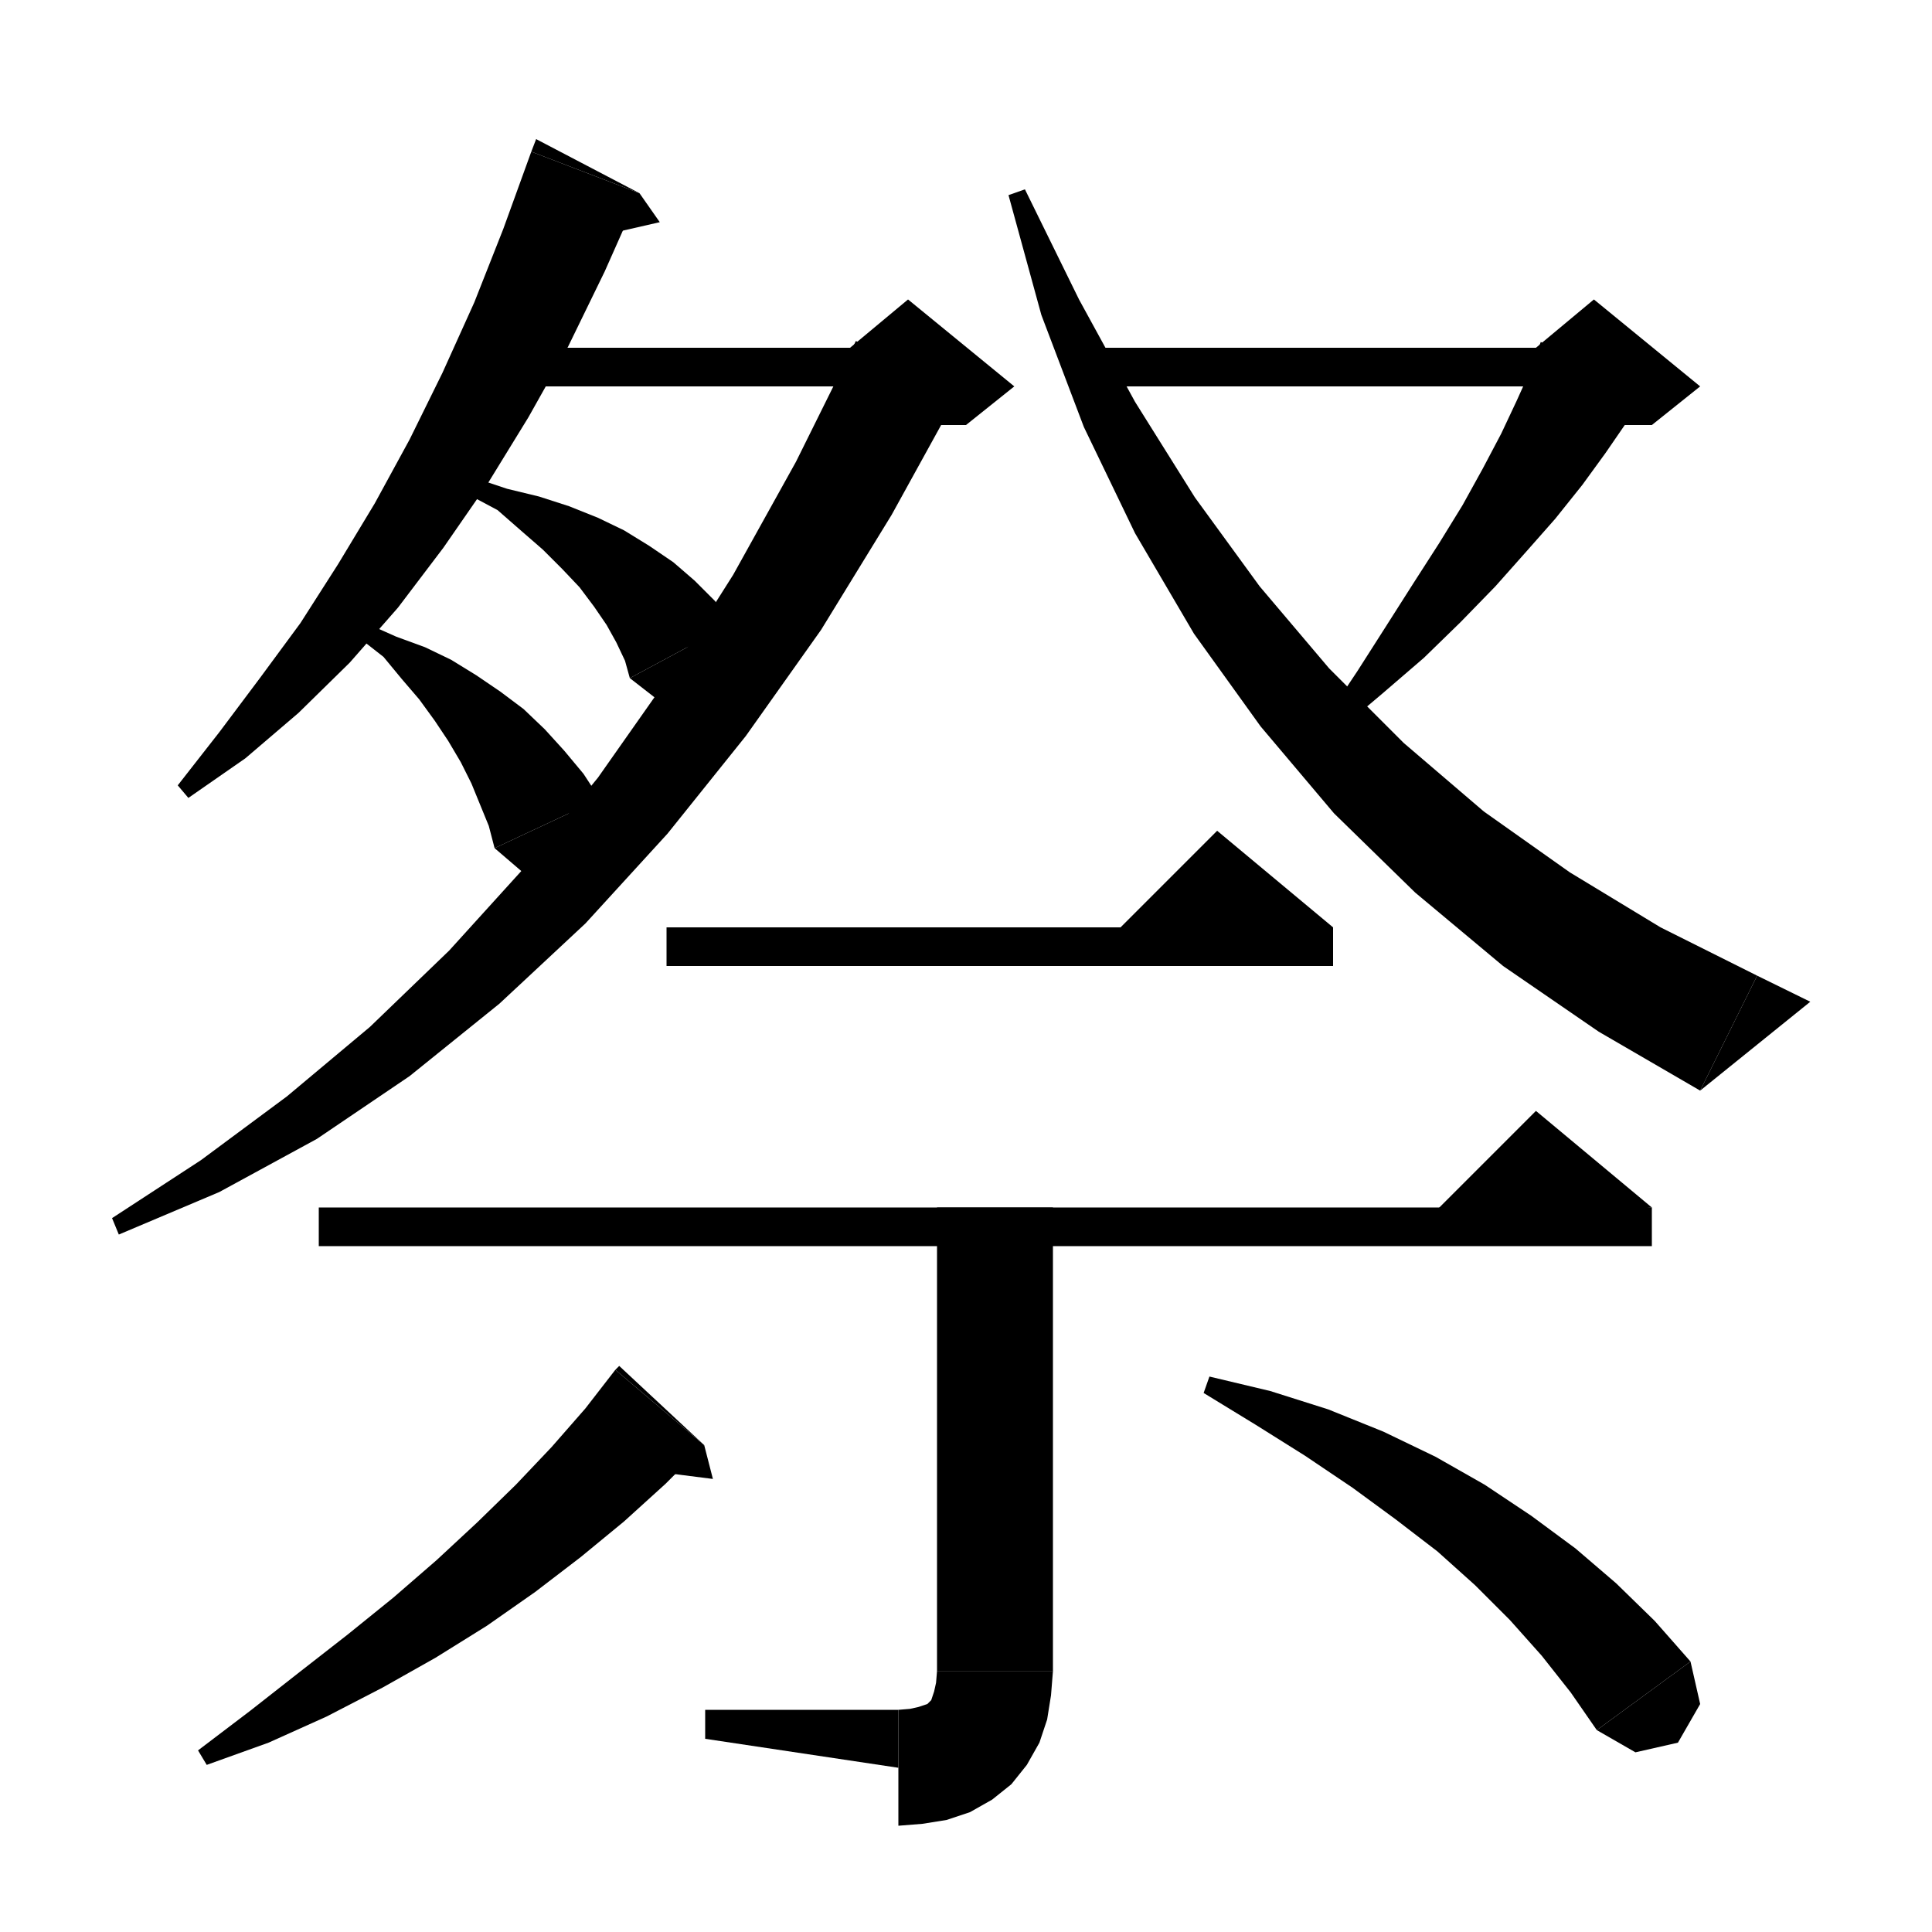
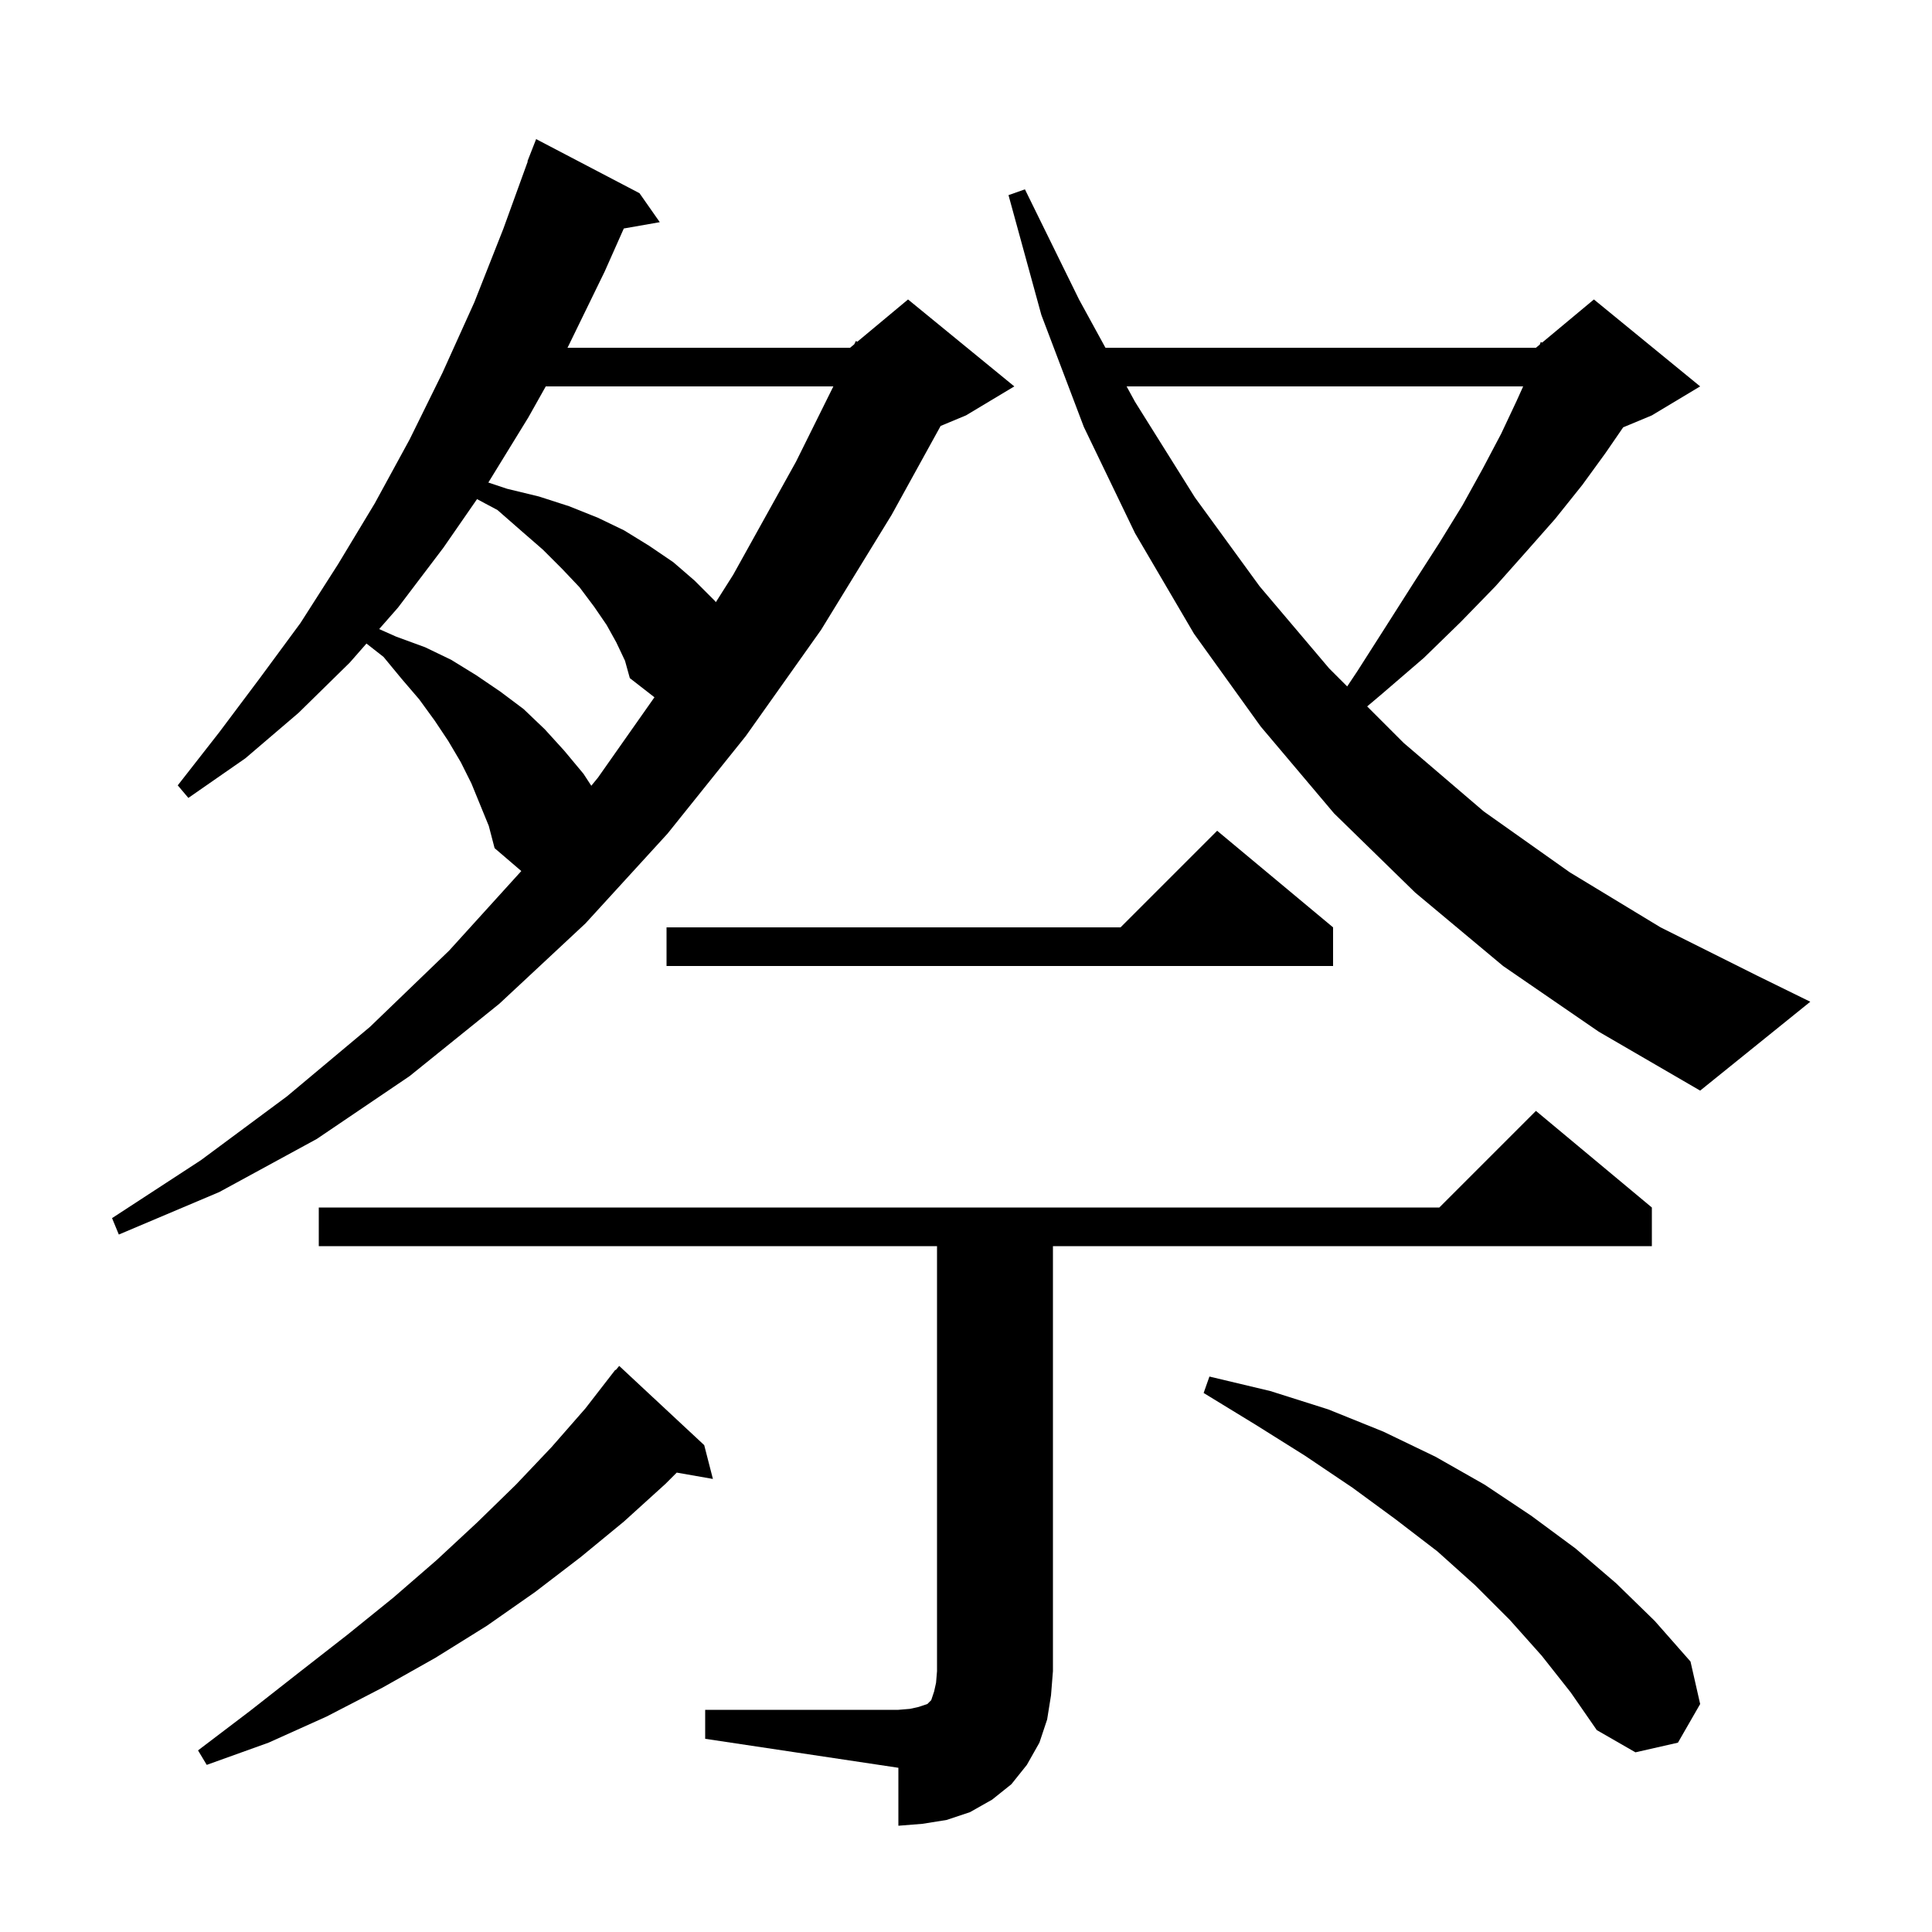
<svg xmlns="http://www.w3.org/2000/svg" version="1.1" baseProfile="full" viewBox="0 0 200 200" width="200" height="200">
  <g fill="black">
-     <polygon points="66.2,20 62.6,28.1 58.8,35.9 54.7,43.2 50.4,50.2 45.9,56.7 41.2,62.9 36.2,68.6 30.9,73.8 25.4,78.5 19.5,82.6 18.4,81.3 22.7,75.8 26.9,70.2 31.1,64.5 35,58.4 38.8,52.1 42.4,45.5 45.8,38.6 49.1,31.3 52.1,23.7 55,15.7 " />
-     <polygon points="55,15.7 66.2,20 55.5,14.4 " />
-     <polygon points="66.2,20 68.3,23 61.3,24.6 " />
-     <polygon points="53,36 94,36 94,40 53,40 " />
-     <polygon points="99.3,40.6 92.3,53.3 85,65.2 77.2,76.2 69.1,86.3 60.6,95.6 51.7,103.9 42.4,111.4 32.8,117.9 22.7,123.4 12.3,127.8 11.6,126.1 20.8,120.1 29.7,113.5 38.3,106.3 46.5,98.4 54.3,89.8 61.9,80.5 69,70.4 75.9,59.5 82.4,47.8 88.6,35.3 " />
-     <polygon points="88,36 94,31 105,40 100,44 94,44 " />
-     <polygon points="49.2,49.5 52.5,50.6 55.8,51.4 58.9,52.4 61.9,53.6 64.6,54.9 67.2,56.5 69.7,58.2 71.9,60.1 74,62.2 75.8,64.5 65.2,70.2 64.7,68.4 63.8,66.5 62.8,64.7 61.5,62.8 60,60.8 58.2,58.9 56.2,56.9 53.9,54.9 51.5,52.8 48.5,51.2 " />
-     <polygon points="75.8,64.5 76.2,69 73.4,72.6 68.8,73 65.2,70.2 " />
-     <polygon points="111,36 165,36 165,40 111,40 " />
-     <polygon points="170.4,40.5 168.4,43.7 166.2,46.9 163.8,50.2 161,53.7 158,57.1 154.8,60.7 151.2,64.4 147.4,68.1 143.1,71.8 138.6,75.6 137.3,74.3 140.5,69.5 143.5,64.8 146.3,60.4 149,56.2 151.4,52.3 153.5,48.5 155.4,44.9 157,41.5 158.4,38.4 159.5,35.4 " />
-     <polygon points="159,36 165,31 176,40 171,44 165,44 " />
-     <polygon points="106.1,19.6 111.7,31 117.5,41.6 123.7,51.5 130.4,60.7 137.6,69.2 145.3,76.9 153.6,84 162.5,90.3 171.9,96 181.9,101 176,112.9 165.5,106.8 155.6,100 146.5,92.4 138.1,84.2 130.5,75.2 123.6,65.6 117.5,55.2 112.2,44.2 107.8,32.6 104.4,20.2 " />
-     <polygon points="176,112.9 181.9,101 187.4,103.7 " />
-     <polygon points="38.3,64.7 41,65.9 44,67 46.7,68.3 49.3,69.9 51.8,71.6 54.2,73.4 56.4,75.5 58.4,77.7 60.4,80.1 62.1,82.7 51.2,87.8 50.6,85.5 49.7,83.3 48.8,81.1 47.7,78.9 46.4,76.7 45,74.6 43.4,72.4 41.6,70.3 39.7,68 37.4,66.2 " />
-     <polygon points="62.1,82.7 62.3,87.3 59.2,90.7 54.7,90.8 51.2,87.8 " />
-     <polygon points="69,96 138,96 138,100 69,100 " />
-     <polygon points="138,96 114,98 126,86 " />
-     <polygon points="33,125 171,125 171,129 33,129 " />
-     <polygon points="171,125 147,127 159,115 " />
-     <polygon points="109,125 109,173 97,173 97,125 " />
-     <polygon points="109,173 106.6,176.6 103,179 99.4,176.6 97,173 " />
-     <polygon points="109,173 108.8,175.5 108.4,178 107.6,180.4 106.3,182.7 104.7,184.7 102.7,186.3 100.4,187.6 98,188.4 95.5,188.8 93,189 93,177 94.2,176.9 95.1,176.7 95.7,176.5 96,176.4 96.2,176.2 96.4,176 96.5,175.7 96.7,175.1 96.9,174.2 97,173 " />
-     <polygon points="93,183 93,177 73,177 73,180 " />
-     <polygon points="72.9,149.6 68.9,153.6 64.6,157.5 60.1,161.2 55.4,164.8 50.4,168.3 45.1,171.6 39.6,174.7 33.8,177.7 27.8,180.4 21.4,182.7 20.5,181.2 25.9,177.1 31,173.1 36,169.2 40.7,165.4 45.2,161.5 49.4,157.6 53.4,153.7 57.1,149.8 60.6,145.8 63.7,141.8 " />
-     <polygon points="63.7,141.8 72.9,149.6 64.1,141.4 " />
-     <polygon points="72.9,149.6 73.8,153.1 66.7,152.2 " />
-     <polygon points="125.2,142.5 131.5,144 137.5,145.9 143.2,148.2 148.6,150.8 153.7,153.7 158.5,156.9 163.1,160.3 167.3,163.9 171.3,167.8 175,172 165.3,179.1 162.6,175.2 159.6,171.4 156.3,167.7 152.7,164.1 148.8,160.6 144.5,157.3 140,154 135.1,150.7 130,147.5 124.6,144.2 " />
-     <polygon points="175,172 176,176.4 173.7,180.4 169.3,181.4 165.3,179.1 " />
+     <path d="M 73.0 177.0 L 93.0 177.0 L 94.2 176.9 L 95.1 176.7 L 96.0 176.4 L 96.4 176.0 L 96.7 175.1 L 96.9 174.2 L 97.0 173.0 L 97.0 129.0 L 33.0 129.0 L 33.0 125.0 L 149.0 125.0 L 159.0 115.0 L 171.0 125.0 L 171.0 129.0 L 109.0 129.0 L 109.0 173.0 L 108.8 175.5 L 108.4 178.0 L 107.6 180.4 L 106.3 182.7 L 104.7 184.7 L 102.7 186.3 L 100.4 187.6 L 98.0 188.4 L 95.5 188.8 L 93.0 189.0 L 93.0 183.0 L 73.0 180.0 Z M 72.9 149.6 L 73.8 153.1 L 70.057 152.443 L 68.9 153.6 L 64.6 157.5 L 60.1 161.2 L 55.4 164.8 L 50.4 168.3 L 45.1 171.6 L 39.6 174.7 L 33.8 177.7 L 27.8 180.4 L 21.4 182.7 L 20.5 181.2 L 25.9 177.1 L 31.0 173.1 L 36.0 169.2 L 40.7 165.4 L 45.2 161.5 L 49.4 157.6 L 53.4 153.7 L 57.1 149.8 L 60.6 145.8 L 63.7 141.8 L 63.739 141.833 L 64.1 141.4 Z M 159.6 171.4 L 156.3 167.7 L 152.7 164.1 L 148.8 160.6 L 144.5 157.3 L 140.0 154.0 L 135.1 150.7 L 130.0 147.5 L 124.6 144.2 L 125.2 142.5 L 131.5 144.0 L 137.5 145.9 L 143.2 148.2 L 148.6 150.8 L 153.7 153.7 L 158.5 156.9 L 163.1 160.3 L 167.3 163.9 L 171.3 167.8 L 175.0 172.0 L 176.0 176.4 L 173.7 180.4 L 169.3 181.4 L 165.3 179.1 L 162.6 175.2 Z M 48.8 81.1 L 47.7 78.9 L 46.4 76.7 L 45.0 74.6 L 43.4 72.4 L 41.6 70.3 L 39.7 68.0 L 37.937 66.62 L 36.2 68.6 L 30.9 73.8 L 25.4 78.5 L 19.5 82.6 L 18.4 81.3 L 22.7 75.8 L 26.9 70.2 L 31.1 64.5 L 35.0 58.4 L 38.8 52.1 L 42.4 45.5 L 45.8 38.6 L 49.1 31.3 L 52.1 23.7 L 54.634 16.71 L 54.6 16.7 L 55.5 14.4 L 66.2 20.0 L 68.3 23.0 L 64.576 23.653 L 62.6 28.1 L 58.8 35.9 L 58.744 36.0 L 88.0 36.0 L 88.431 35.641 L 88.6 35.3 L 88.751 35.375 L 94.0 31.0 L 105.0 40.0 L 100.0 43.0 L 97.374 44.094 L 92.3 53.3 L 85.0 65.2 L 77.2 76.2 L 69.1 86.3 L 60.6 95.6 L 51.7 103.9 L 42.4 111.4 L 32.8 117.9 L 22.7 123.4 L 12.3 127.8 L 11.6 126.1 L 20.8 120.1 L 29.7 113.5 L 38.3 106.3 L 46.5 98.4 L 53.965 90.17 L 51.2 87.8 L 50.6 85.5 Z M 155.6 100.0 L 146.5 92.4 L 138.1 84.2 L 130.5 75.2 L 123.6 65.6 L 117.5 55.2 L 112.2 44.2 L 107.8 32.6 L 104.4 20.2 L 106.1 19.6 L 111.7 31.0 L 114.436 36.0 L 159.0 36.0 L 159.403 35.664 L 159.5 35.4 L 159.641 35.466 L 165.0 31.0 L 176.0 40.0 L 171.0 43.0 L 168.031 44.237 L 166.2 46.9 L 163.8 50.2 L 161.0 53.7 L 158.0 57.1 L 154.8 60.7 L 151.2 64.4 L 147.4 68.1 L 143.1 71.8 L 141.528 73.128 L 145.3 76.9 L 153.6 84.0 L 162.5 90.3 L 171.9 96.0 L 181.9 101.0 L 187.4 103.7 L 176.0 112.9 L 165.5 106.8 Z M 138.0 96.0 L 138.0 100.0 L 69.0 100.0 L 69.0 96.0 L 116.0 96.0 L 126.0 86.0 Z M 63.8 66.5 L 62.8 64.7 L 61.5 62.8 L 60.0 60.8 L 58.2 58.9 L 56.2 56.9 L 53.9 54.9 L 51.5 52.8 L 49.382 51.67 L 45.9 56.7 L 41.2 62.9 L 39.25 65.122 L 41.0 65.9 L 44.0 67.0 L 46.7 68.3 L 49.3 69.9 L 51.8 71.6 L 54.2 73.4 L 56.4 75.5 L 58.4 77.7 L 60.4 80.1 L 61.212 81.342 L 61.9 80.5 L 67.748 72.182 L 65.2 70.2 L 64.7 68.4 Z M 116.625 40.0 L 117.5 41.6 L 123.7 51.5 L 130.4 60.7 L 137.6 69.2 L 139.46 71.06 L 140.5 69.5 L 143.5 64.8 L 146.3 60.4 L 149.0 56.2 L 151.4 52.3 L 153.5 48.5 L 155.4 44.9 L 157.0 41.5 L 157.677 40.0 Z M 56.497 40.0 L 54.7 43.2 L 50.553 49.951 L 52.5 50.6 L 55.8 51.4 L 58.9 52.4 L 61.9 53.6 L 64.6 54.9 L 67.2 56.5 L 69.7 58.2 L 71.9 60.1 L 74.0 62.2 L 74.105 62.335 L 75.9 59.5 L 82.4 47.8 L 86.269 40.0 Z " />
  </g>
</svg>
